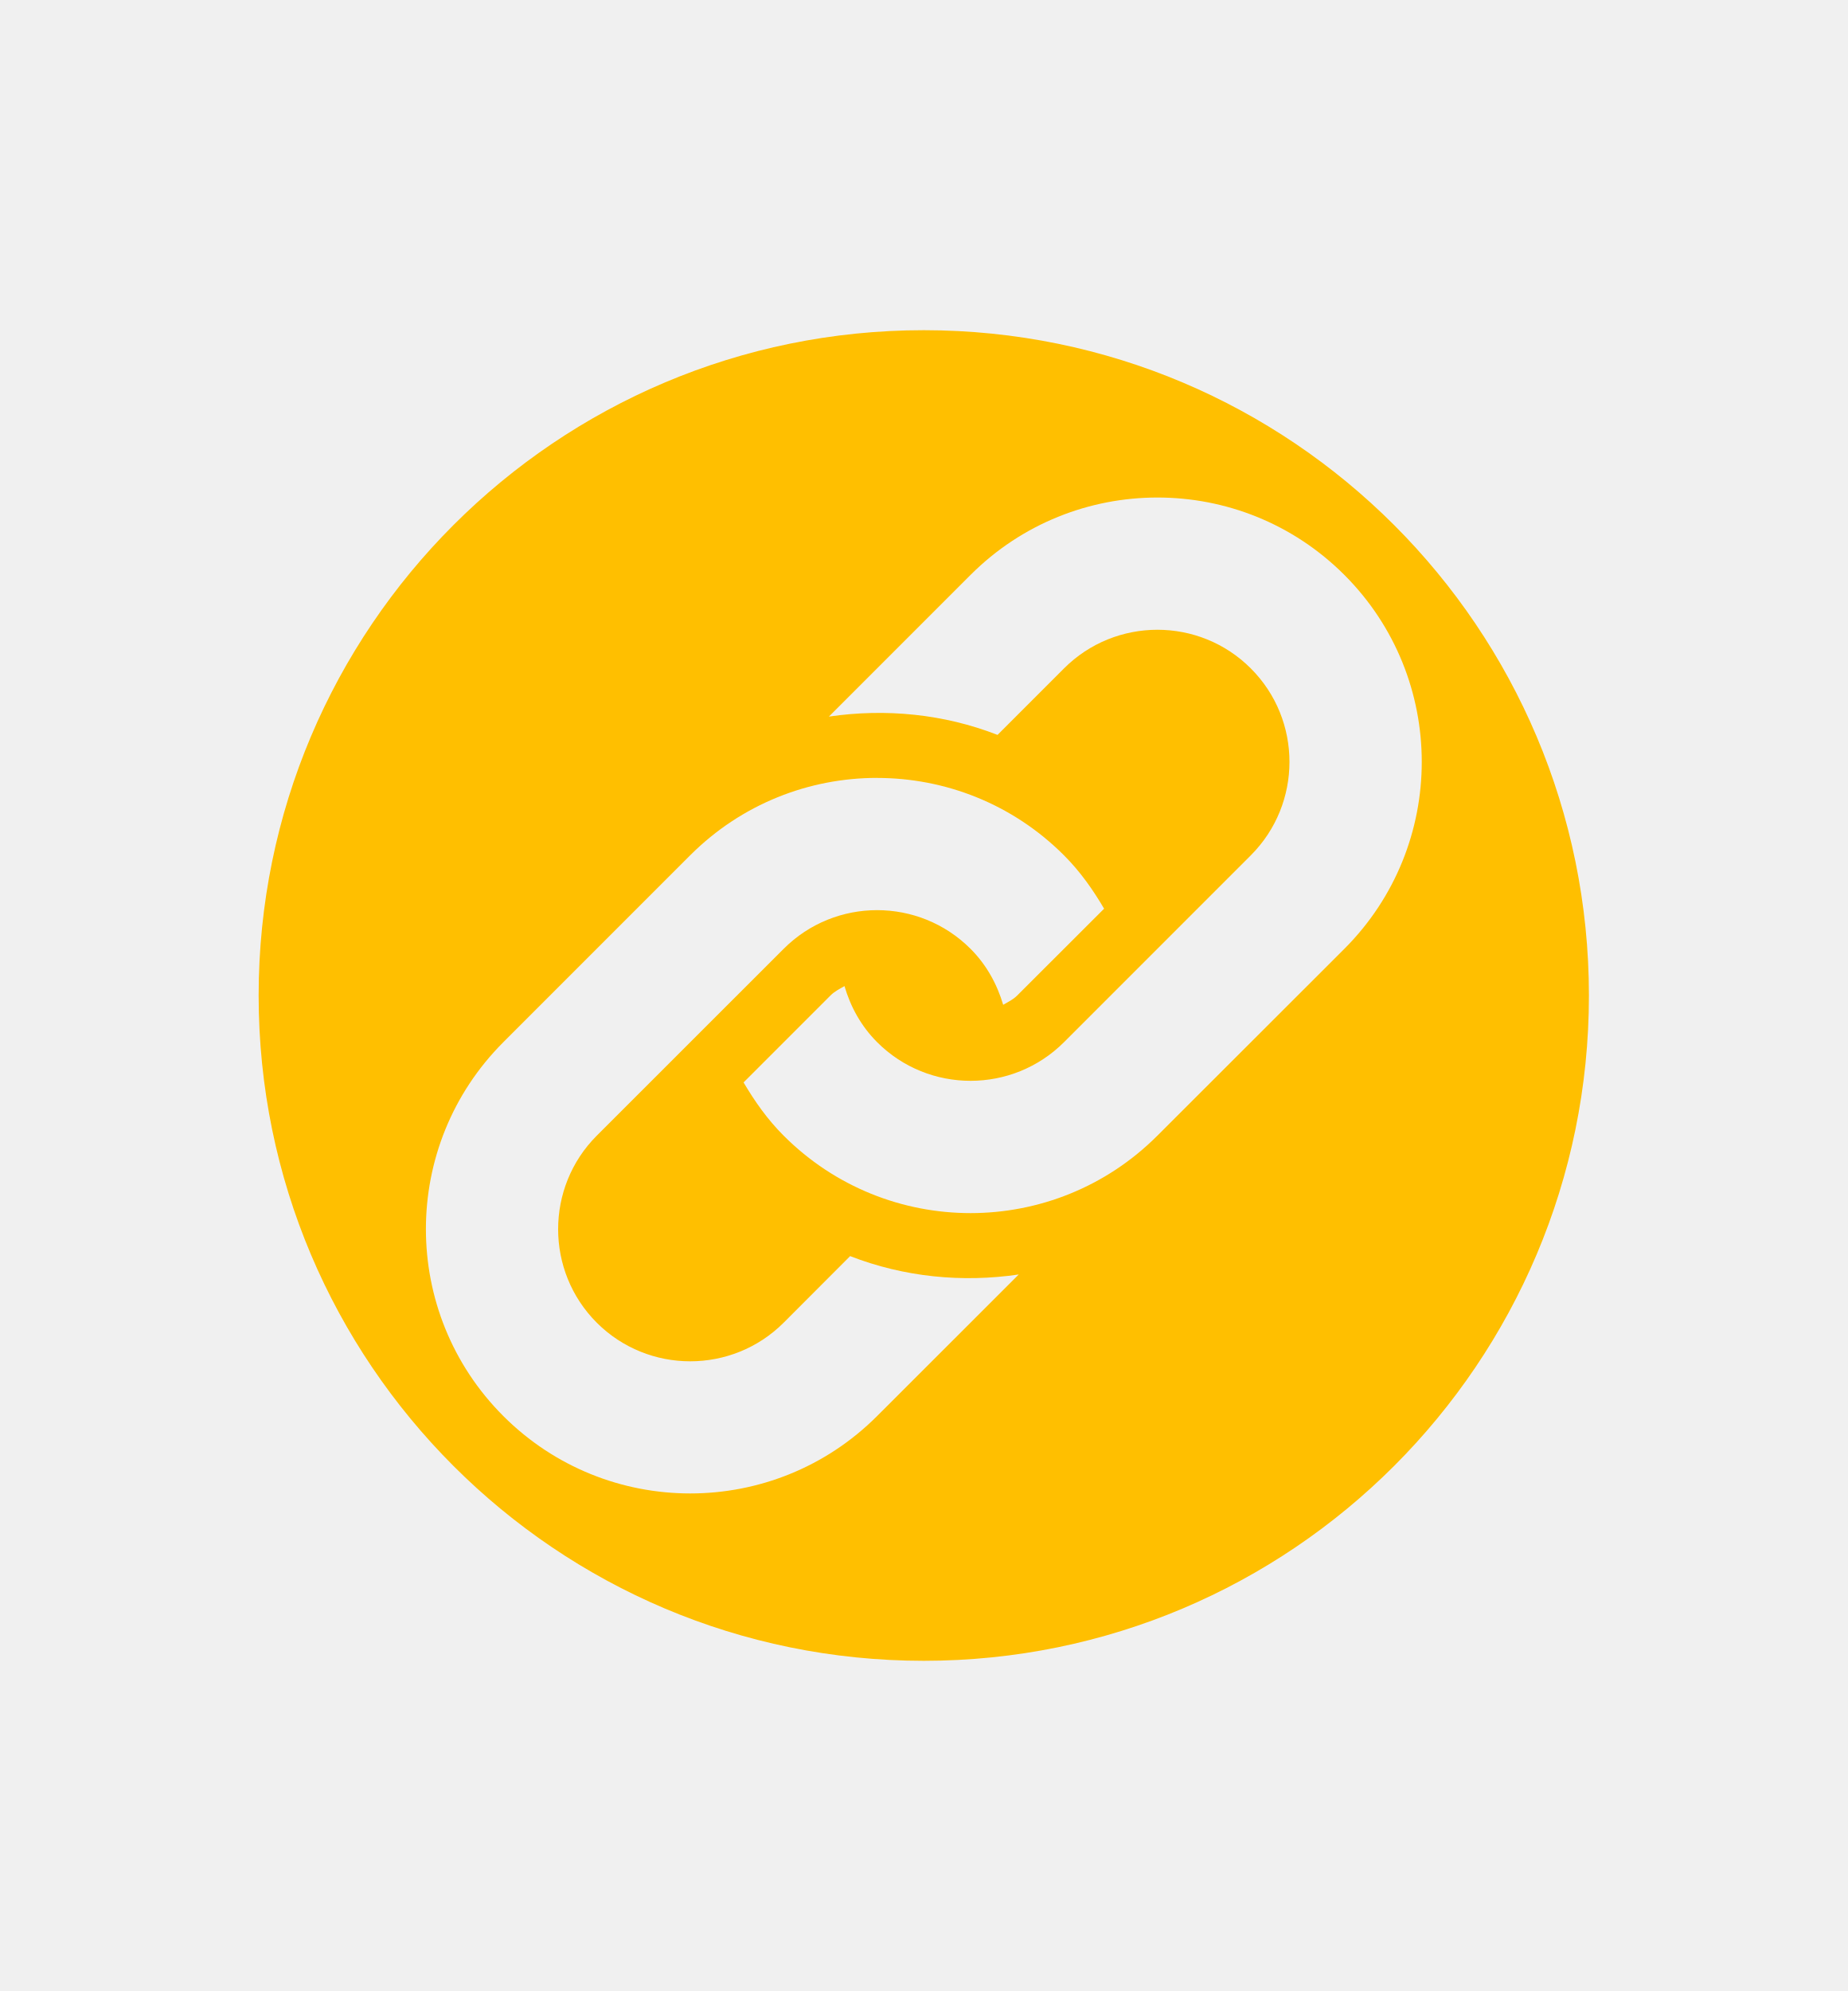
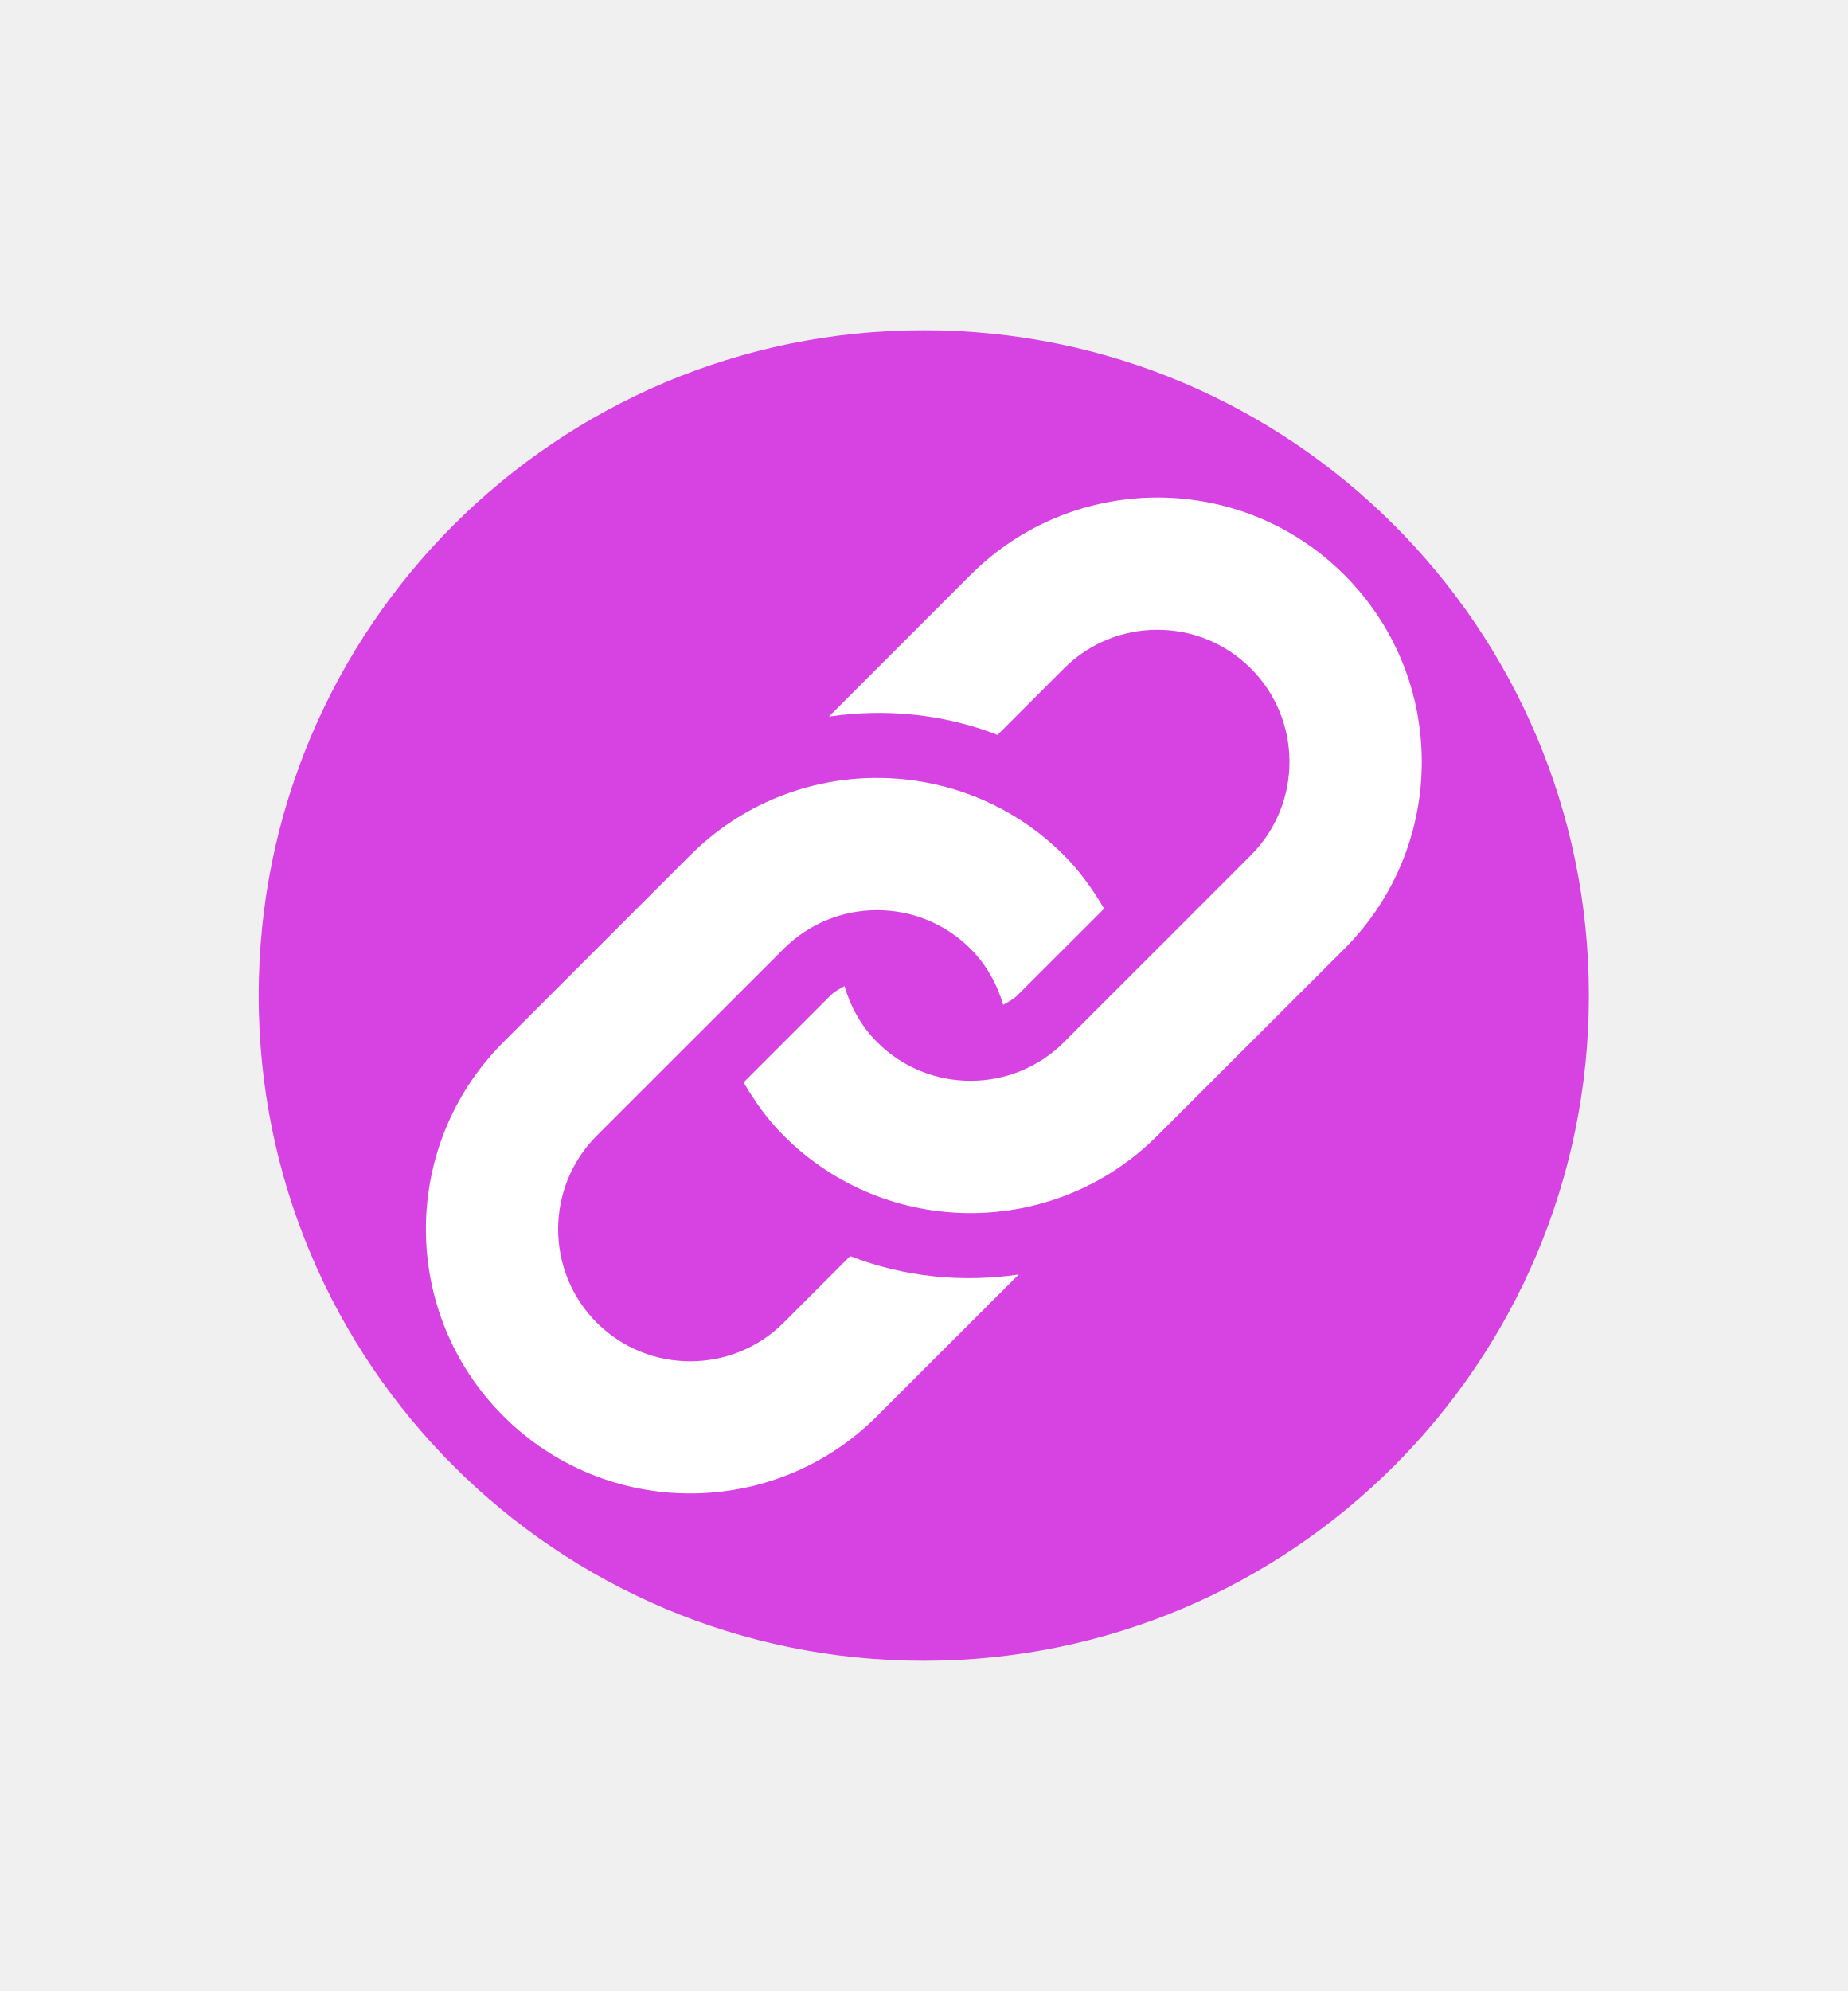
- <svg xmlns="http://www.w3.org/2000/svg" width="35.719" height="38.482" viewBox="0 0 35.719 38.482" id="svg5799" version="1.1">
-   <defs id="defs5801">
-     </defs>
-   <g id="layer1" transform="translate(-160.9939,-513.121)">
-     <path style="opacity:1;fill:#ffbf00;fill-opacity:1;stroke:none;stroke-width:0.3;stroke-linecap:butt;stroke-linejoin:miter;stroke-miterlimit:4;stroke-dasharray:none;stroke-dashoffset:0;stroke-opacity:1" d="m 178.853,519.503 a 12.859,12.859 0 0 0 -12.859,12.859 12.859,12.859 0 0 0 12.859,12.859 12.859,12.859 0 0 0 12.859,-12.859 12.859,12.859 0 0 0 -12.859,-12.859 z m 4.518,3.234 c 1.308,0 2.615,0.498 3.613,1.496 1.995,1.995 1.995,5.231 0,7.227 l -3.615,3.611 c -1.995,1.996 -5.23,1.996 -7.225,0 -0.314,-0.313 -0.56,-0.665 -0.775,-1.029 l 1.68,-1.68 c 0.08,-0.081 0.177,-0.127 0.271,-0.182 0.116,0.397 0.319,0.772 0.631,1.084 0.996,0.997 2.618,0.995 3.613,0 l 3.611,-3.611 c 0.997,-0.997 0.997,-2.617 0,-3.613 -0.995,-0.996 -2.615,-0.996 -3.611,0 l -1.285,1.285 c -1.042,-0.406 -2.166,-0.514 -3.26,-0.354 l 2.738,-2.738 c 0.998,-0.998 2.306,-1.496 3.613,-1.496 z m -5.42,5.42 c 1.308,0 2.616,0.498 3.613,1.496 0.314,0.314 0.561,0.666 0.775,1.031 l -1.68,1.678 c -0.08,0.08 -0.177,0.125 -0.271,0.18 -0.117,-0.396 -0.32,-0.771 -0.631,-1.082 -0.996,-0.997 -2.617,-0.997 -3.613,0 l -3.613,3.611 c -0.996,0.997 -0.996,2.619 0,3.615 0.996,0.995 2.617,0.995 3.613,0 l 1.285,-1.287 c 1.042,0.405 2.166,0.516 3.26,0.355 l -2.738,2.736 c -1.995,1.995 -5.231,1.995 -7.227,0 -1.995,-1.996 -1.995,-5.229 0,-7.225 l 3.613,-3.613 c 0.998,-0.998 2.306,-1.496 3.613,-1.496 z" id="circle4366" />
+ <svg xmlns="http://www.w3.org/2000/svg" width="35.719" height="38.482" viewBox="0 0 35.719 38.482" id="svg7129" version="1.1">
+   <defs id="defs7131" />
+   <g id="layer1" transform="translate(182.8932,-562.3688)">
+     <g id="g7106" transform="translate(-560.6649,302.4668)">
+       <circle style="opacity:1;fill:#ffffff;fill-opacity:1;stroke:none;stroke-width:0.3;stroke-linecap:butt;stroke-linejoin:miter;stroke-miterlimit:4;stroke-dasharray:none;stroke-dashoffset:0;stroke-opacity:1" id="circle7096" cx="395.631" cy="279.143" r="12.859" />
+       <path id="circle4366" d="m 395.631,266.284 a 12.859,12.859 0 0 0 -12.859,12.859 12.859,12.859 0 0 0 12.859,12.859 12.859,12.859 0 0 0 12.859,-12.859 12.859,12.859 0 0 0 -12.859,-12.859 z m 4.518,3.234 c 1.308,0 2.615,0.498 3.613,1.496 1.995,1.995 1.995,5.231 0,7.227 l -3.615,3.611 c -1.995,1.996 -5.23,1.996 -7.225,0 -0.314,-0.313 -0.56,-0.665 -0.775,-1.029 l 1.68,-1.68 c 0.08,-0.081 0.177,-0.127 0.271,-0.182 0.116,0.397 0.319,0.772 0.631,1.084 0.996,0.997 2.618,0.995 3.613,0 l 3.611,-3.611 c 0.997,-0.997 0.997,-2.617 0,-3.613 -0.995,-0.996 -2.615,-0.996 -3.611,0 l -1.285,1.285 c -1.042,-0.406 -2.166,-0.514 -3.26,-0.354 l 2.738,-2.738 c 0.998,-0.998 2.306,-1.496 3.613,-1.496 z m -5.42,5.42 c 1.308,0 2.616,0.498 3.613,1.496 0.314,0.314 0.561,0.666 0.775,1.031 l -1.68,1.678 c -0.08,0.08 -0.177,0.125 -0.271,0.18 -0.117,-0.396 -0.32,-0.771 -0.631,-1.082 -0.996,-0.997 -2.617,-0.997 -3.613,0 l -3.613,3.611 c -0.996,0.997 -0.996,2.619 0,3.615 0.996,0.995 2.617,0.995 3.613,0 l 1.285,-1.287 c 1.042,0.405 2.166,0.516 3.26,0.355 l -2.738,2.736 c -1.995,1.995 -5.231,1.995 -7.227,0 -1.995,-1.996 -1.995,-5.229 0,-7.225 l 3.613,-3.613 c 0.998,-0.998 2.306,-1.496 3.613,-1.496 z" style="opacity:1;fill:#d743e3;fill-opacity:1;stroke:none;stroke-width:0.3;stroke-linecap:butt;stroke-linejoin:miter;stroke-miterlimit:4;stroke-dasharray:none;stroke-dashoffset:0;stroke-opacity:1" />
+     </g>
  </g>
</svg>
